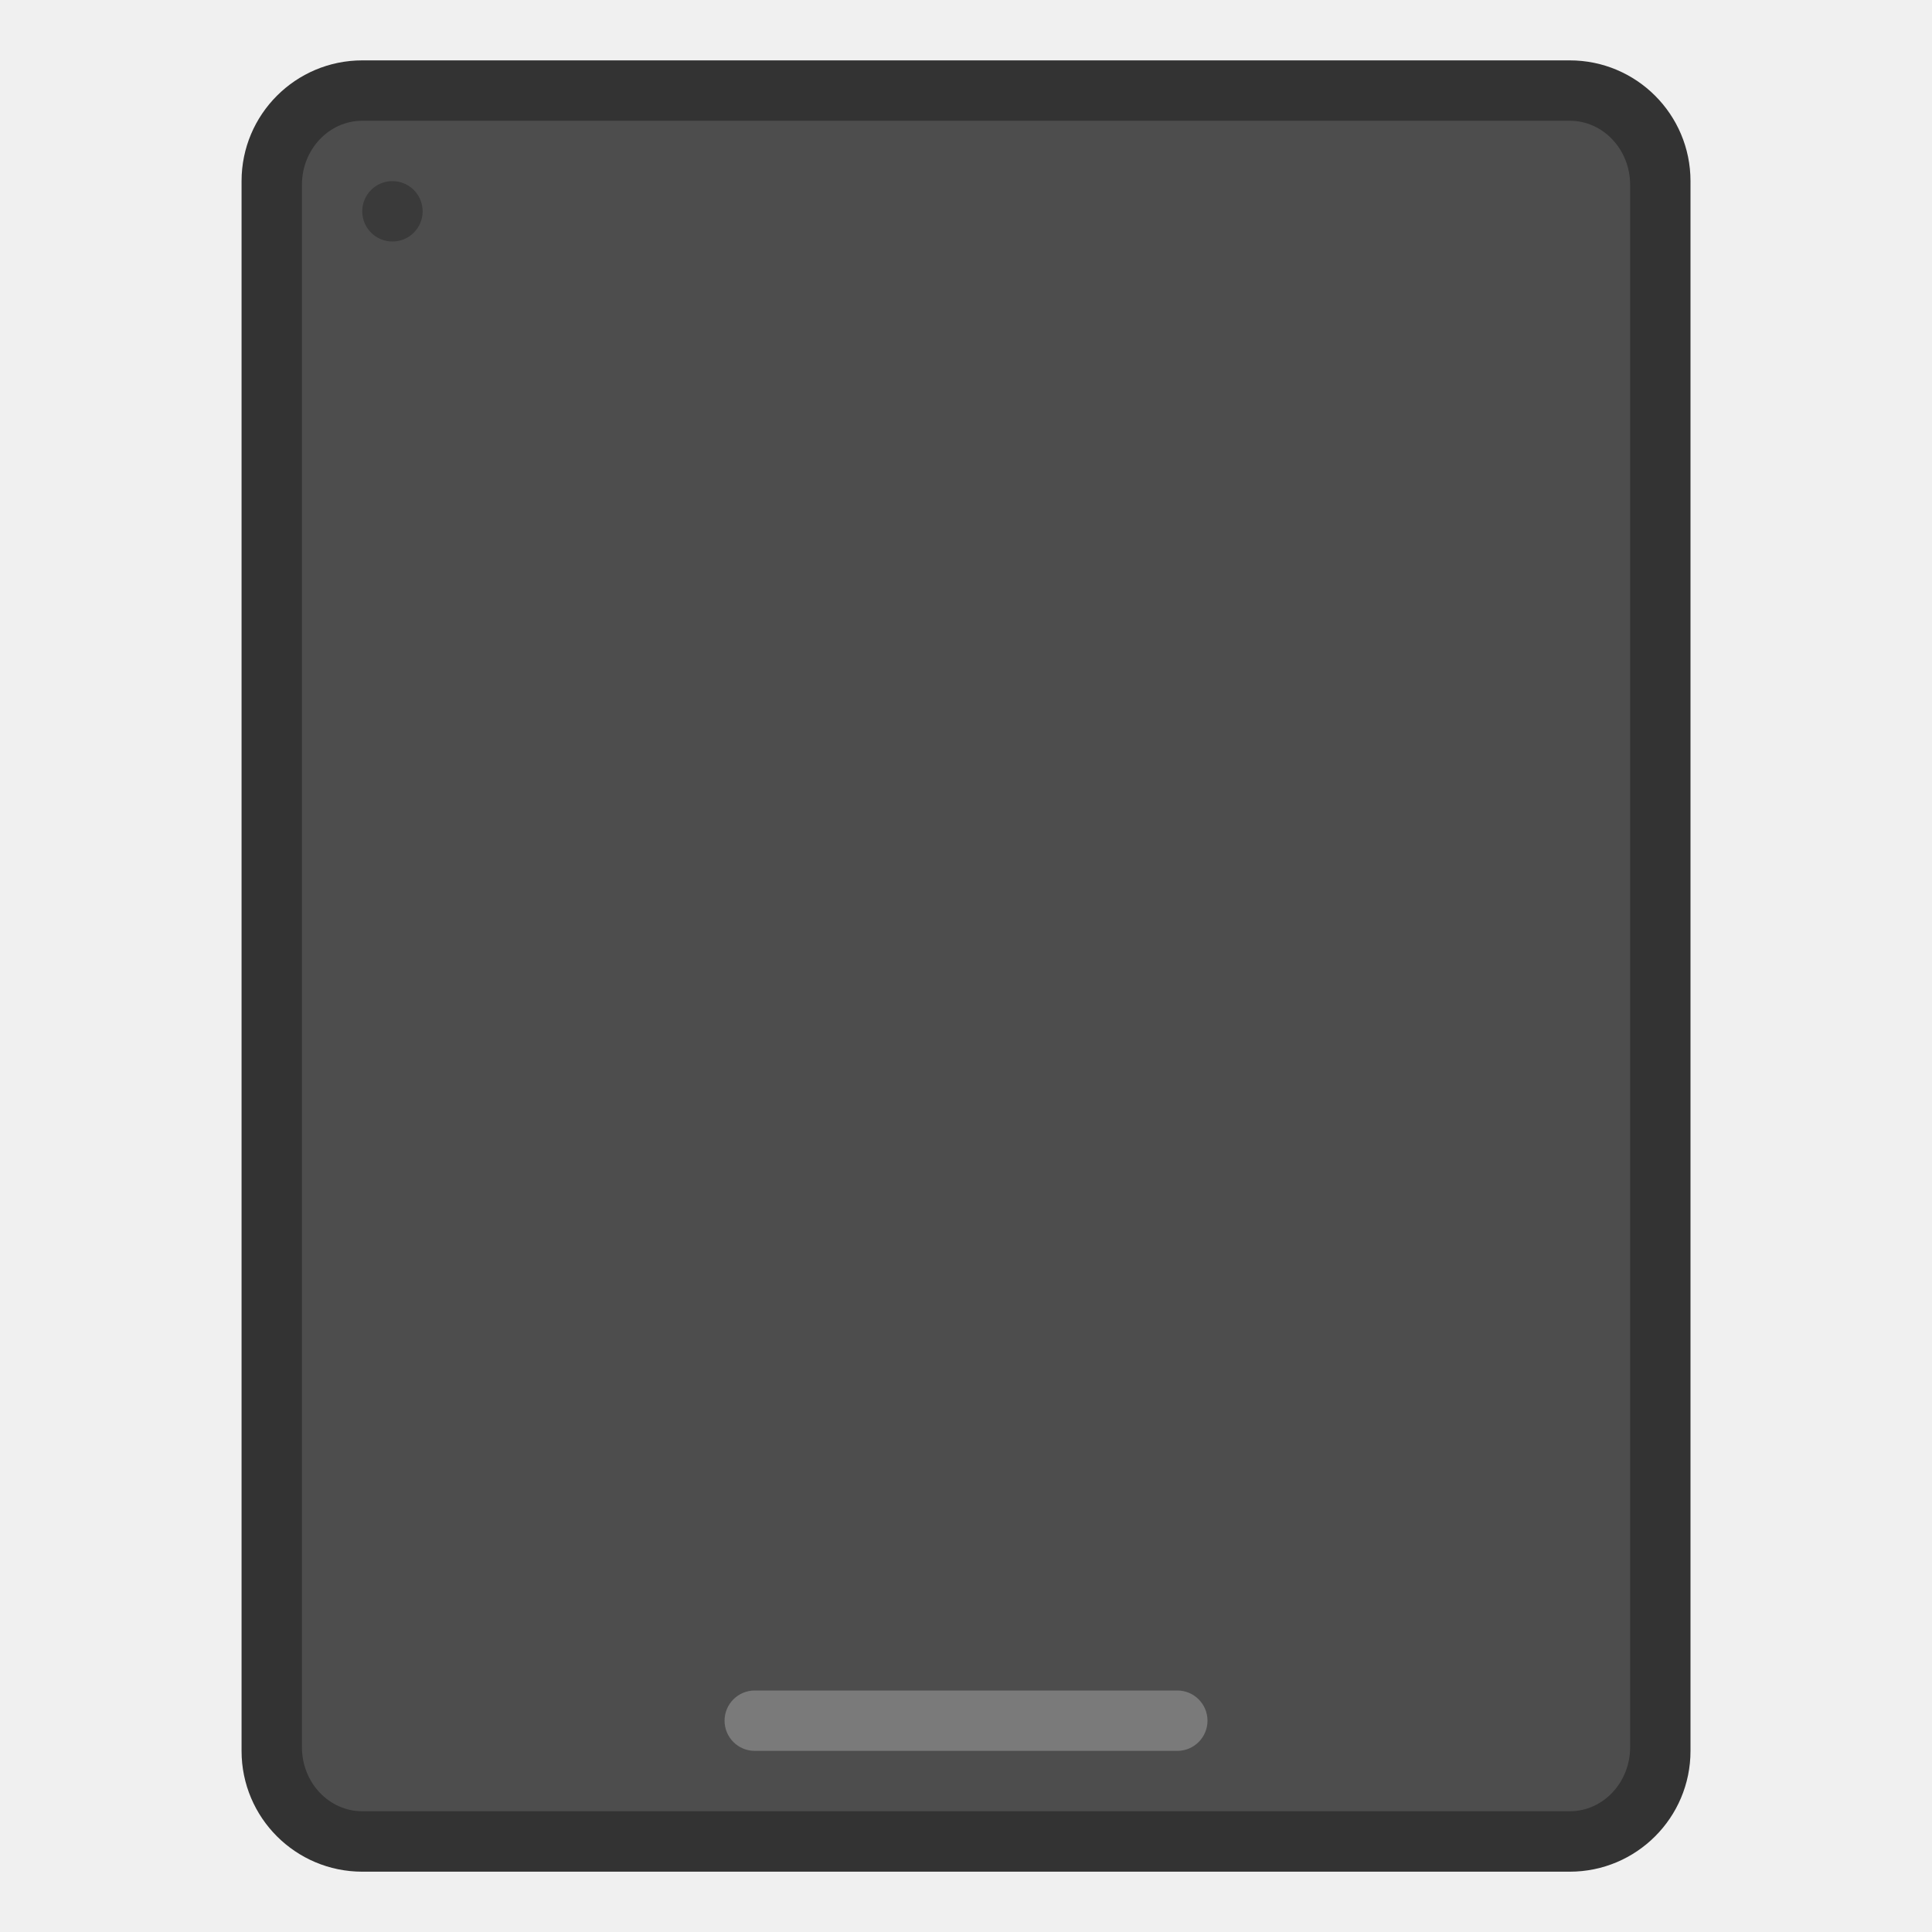
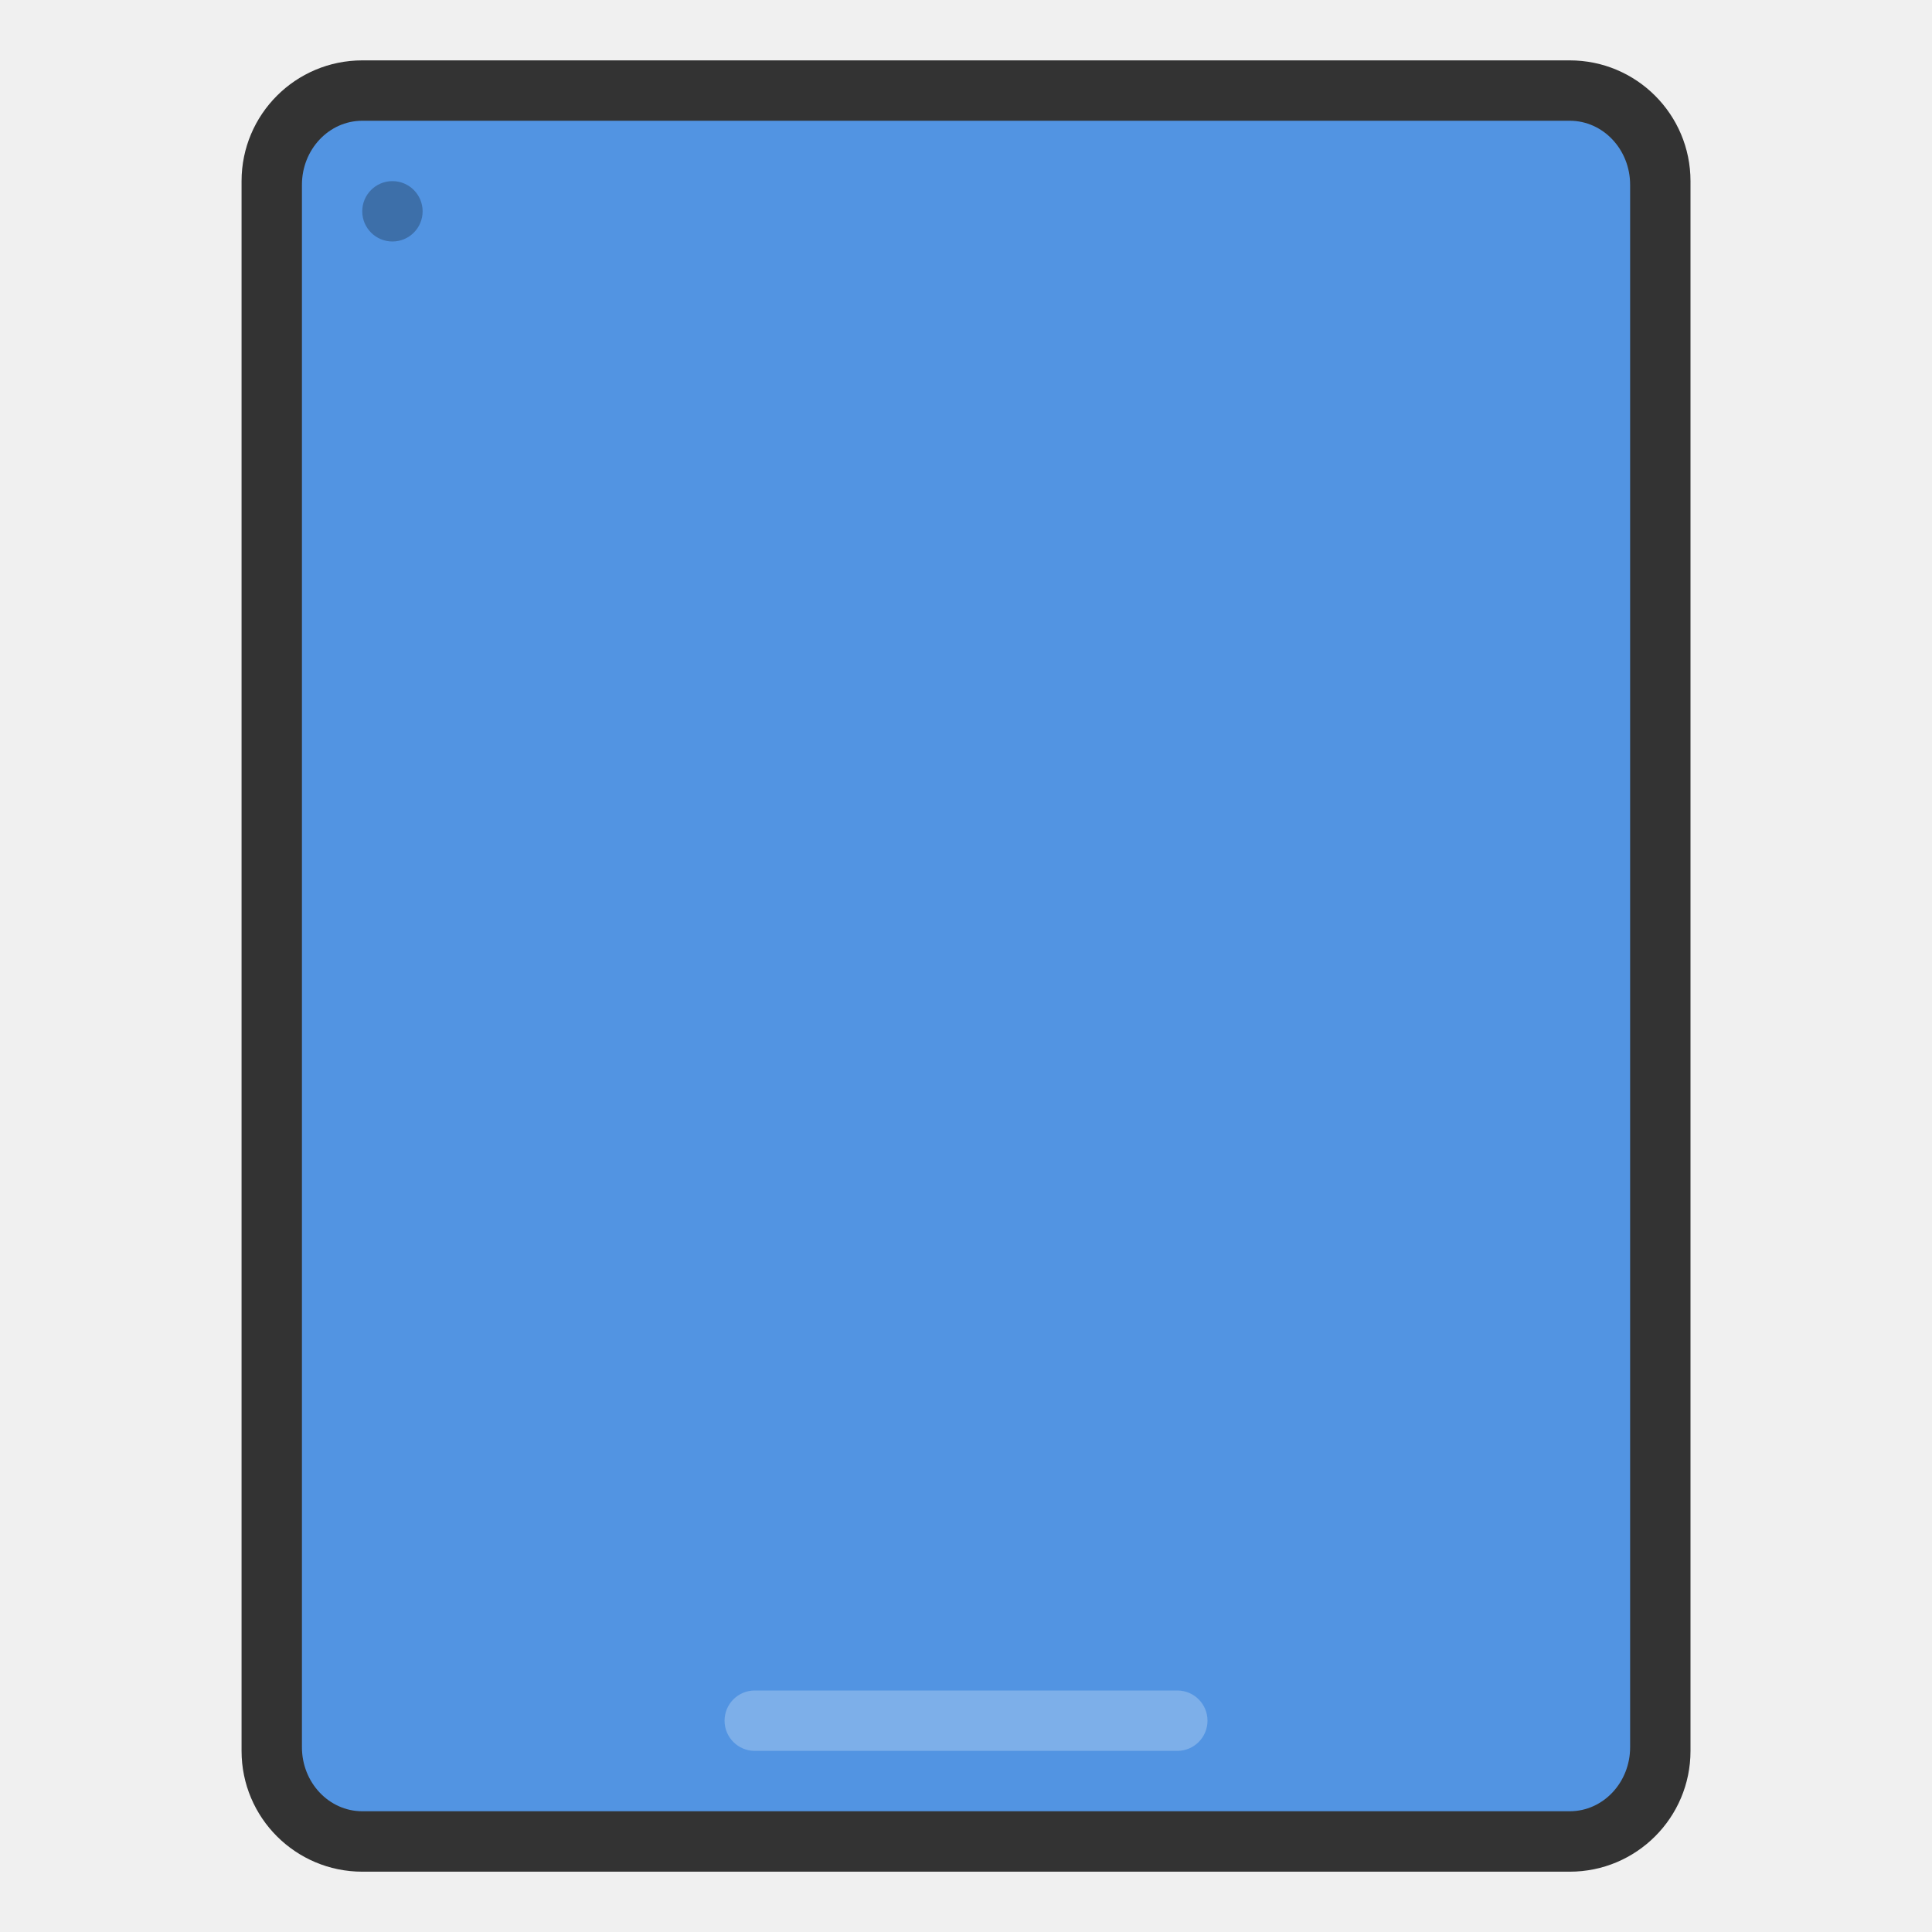
<svg xmlns="http://www.w3.org/2000/svg" width="32" height="32" version="1">
  <rect x="4.001" y="1" width="23.999" height="30.001" rx="2" ry="2" fill="#333333" stroke-width="1.066" />
-   <rect x="5.001" y="2" width="21.999" height="28" rx="1" ry="1.061" fill="#4d4d4d" stroke-width="1.102" />
+   <rect x="5.001" y="2" width="21.999" height="28" rx="1" ry="1.061" fill="#5294e2" stroke-width="1.102" />
  <rect x="12.001" y="28" width="7.999" height="1" rx=".5" ry=".5" fill="#ffffff" opacity=".25" stroke-width="1.404" />
  <circle cx="6.5" cy="3.5" r=".5" fill="#000000" fill-rule="evenodd" opacity=".25" stop-color="#000000" stroke-linecap="round" stroke-linejoin="round" stroke-width="2" style="paint-order:stroke fill markers" />
</svg>
